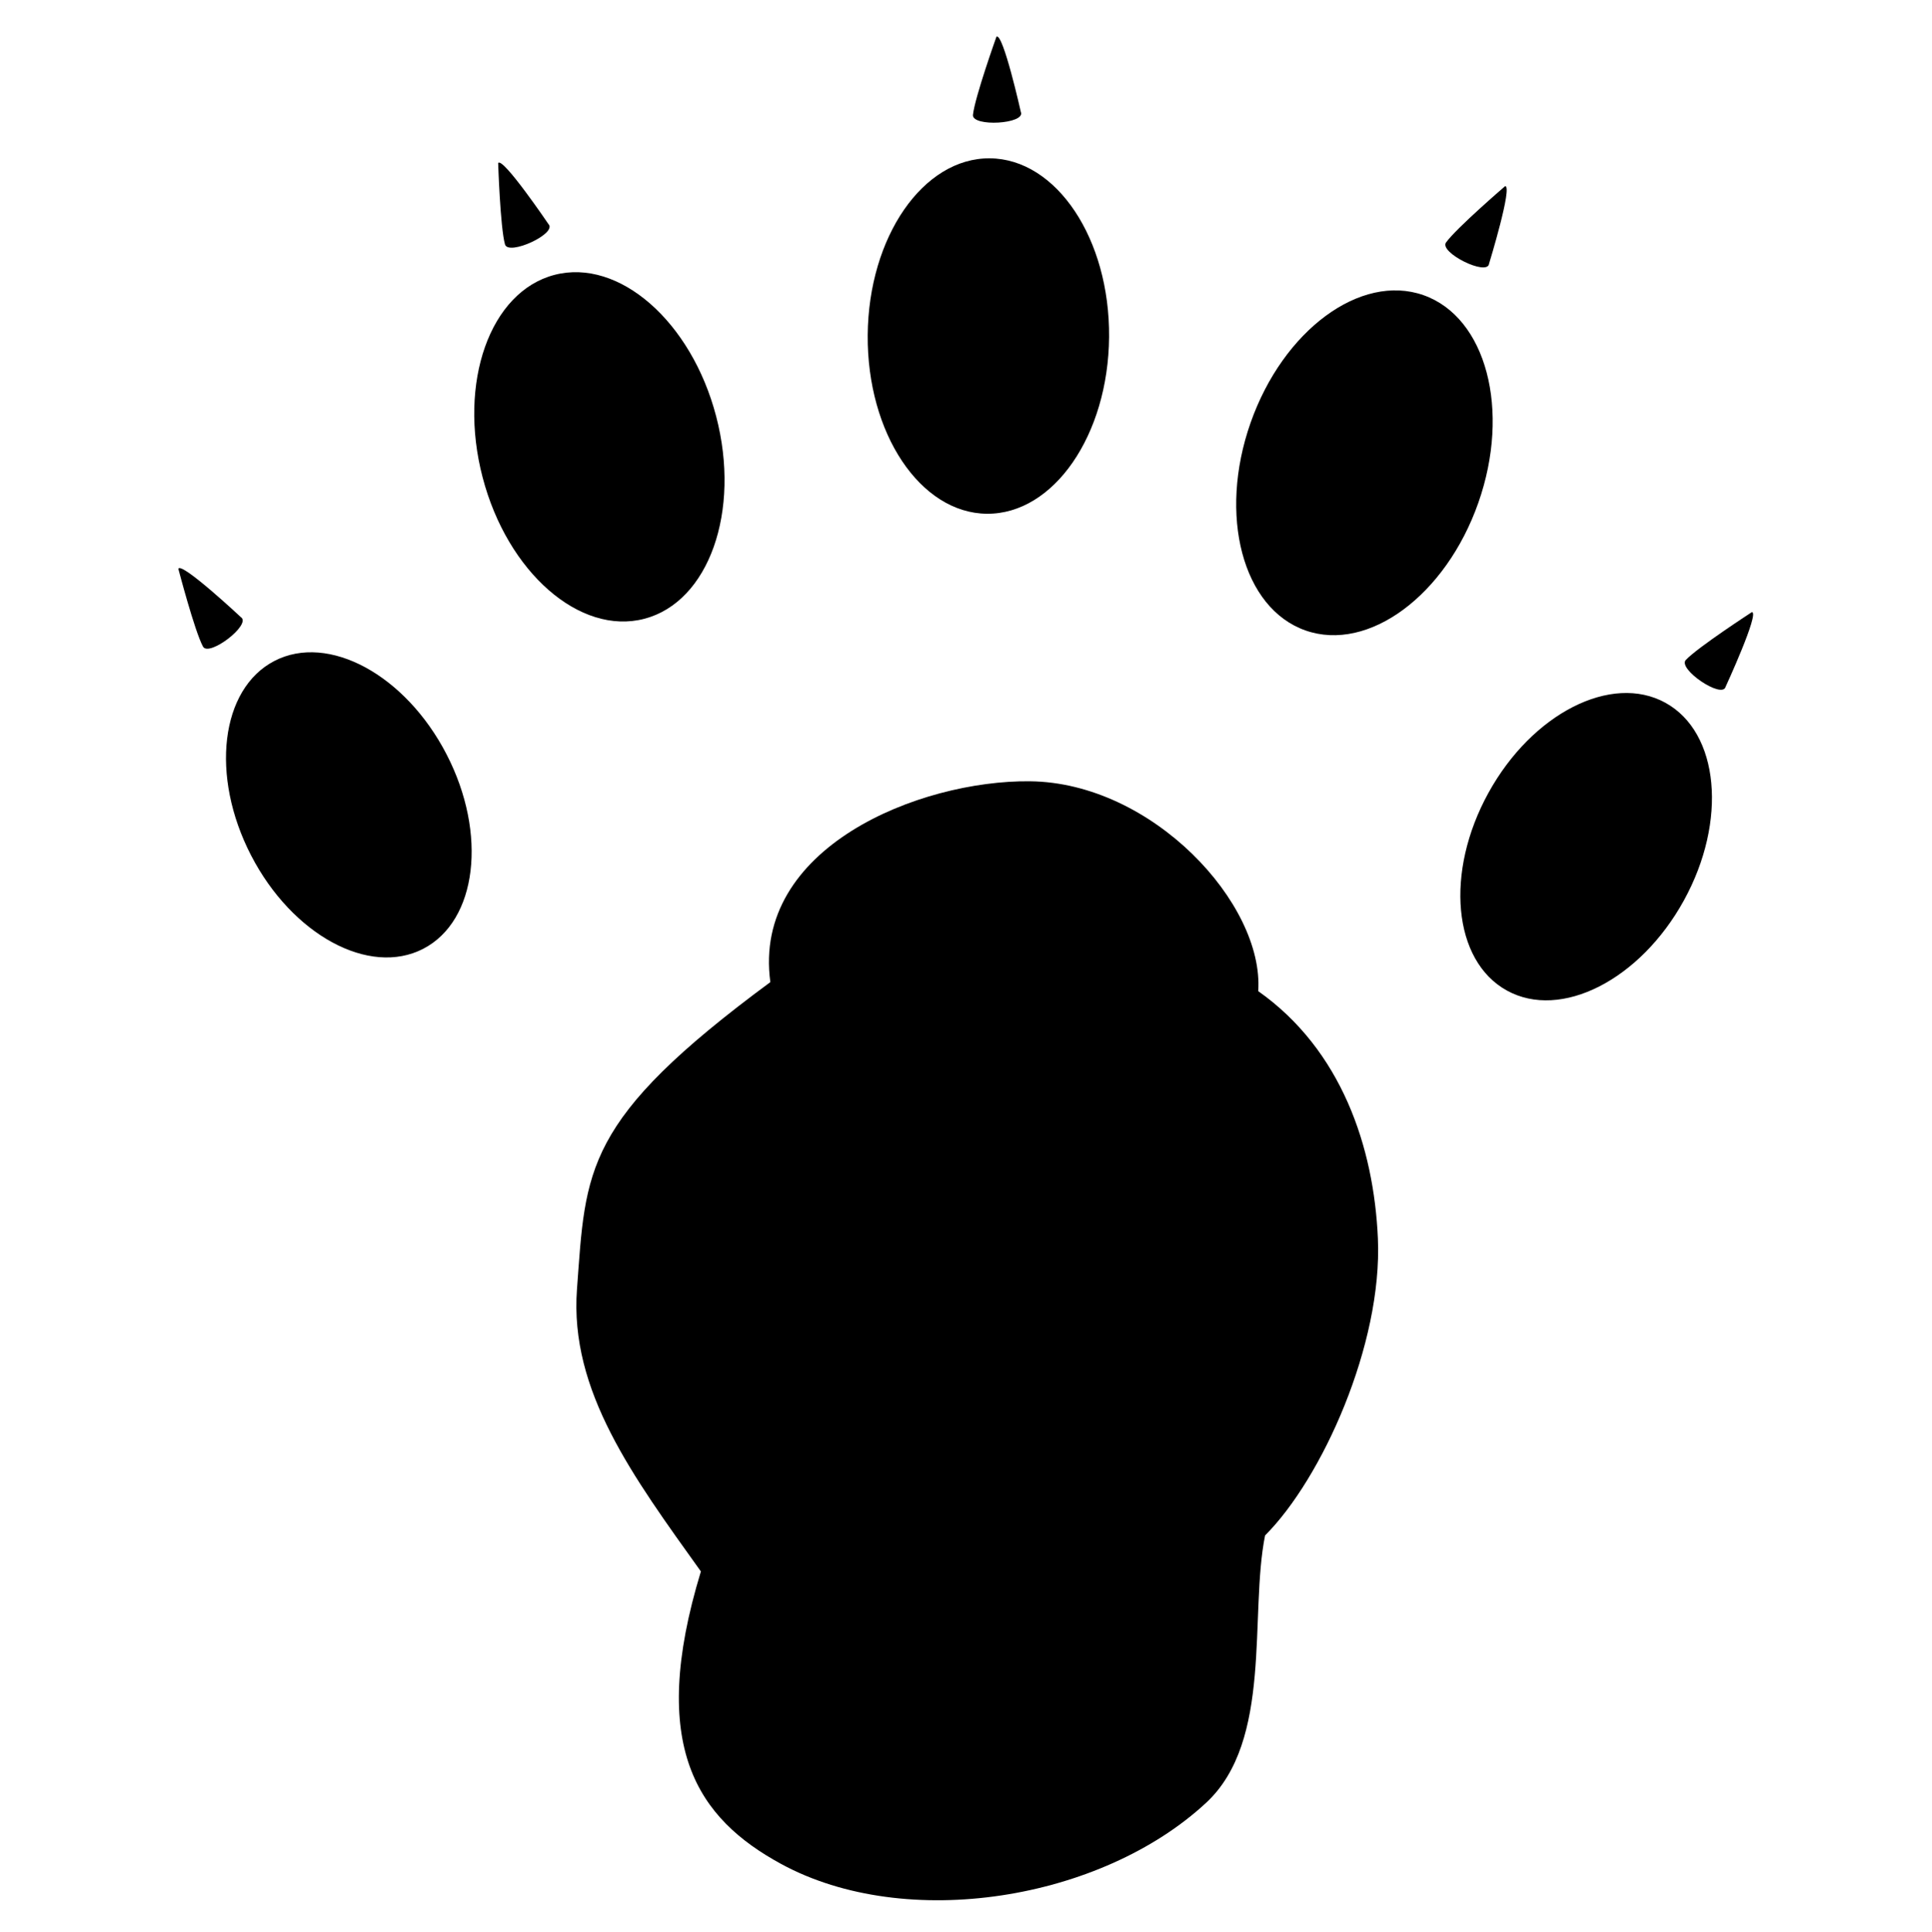
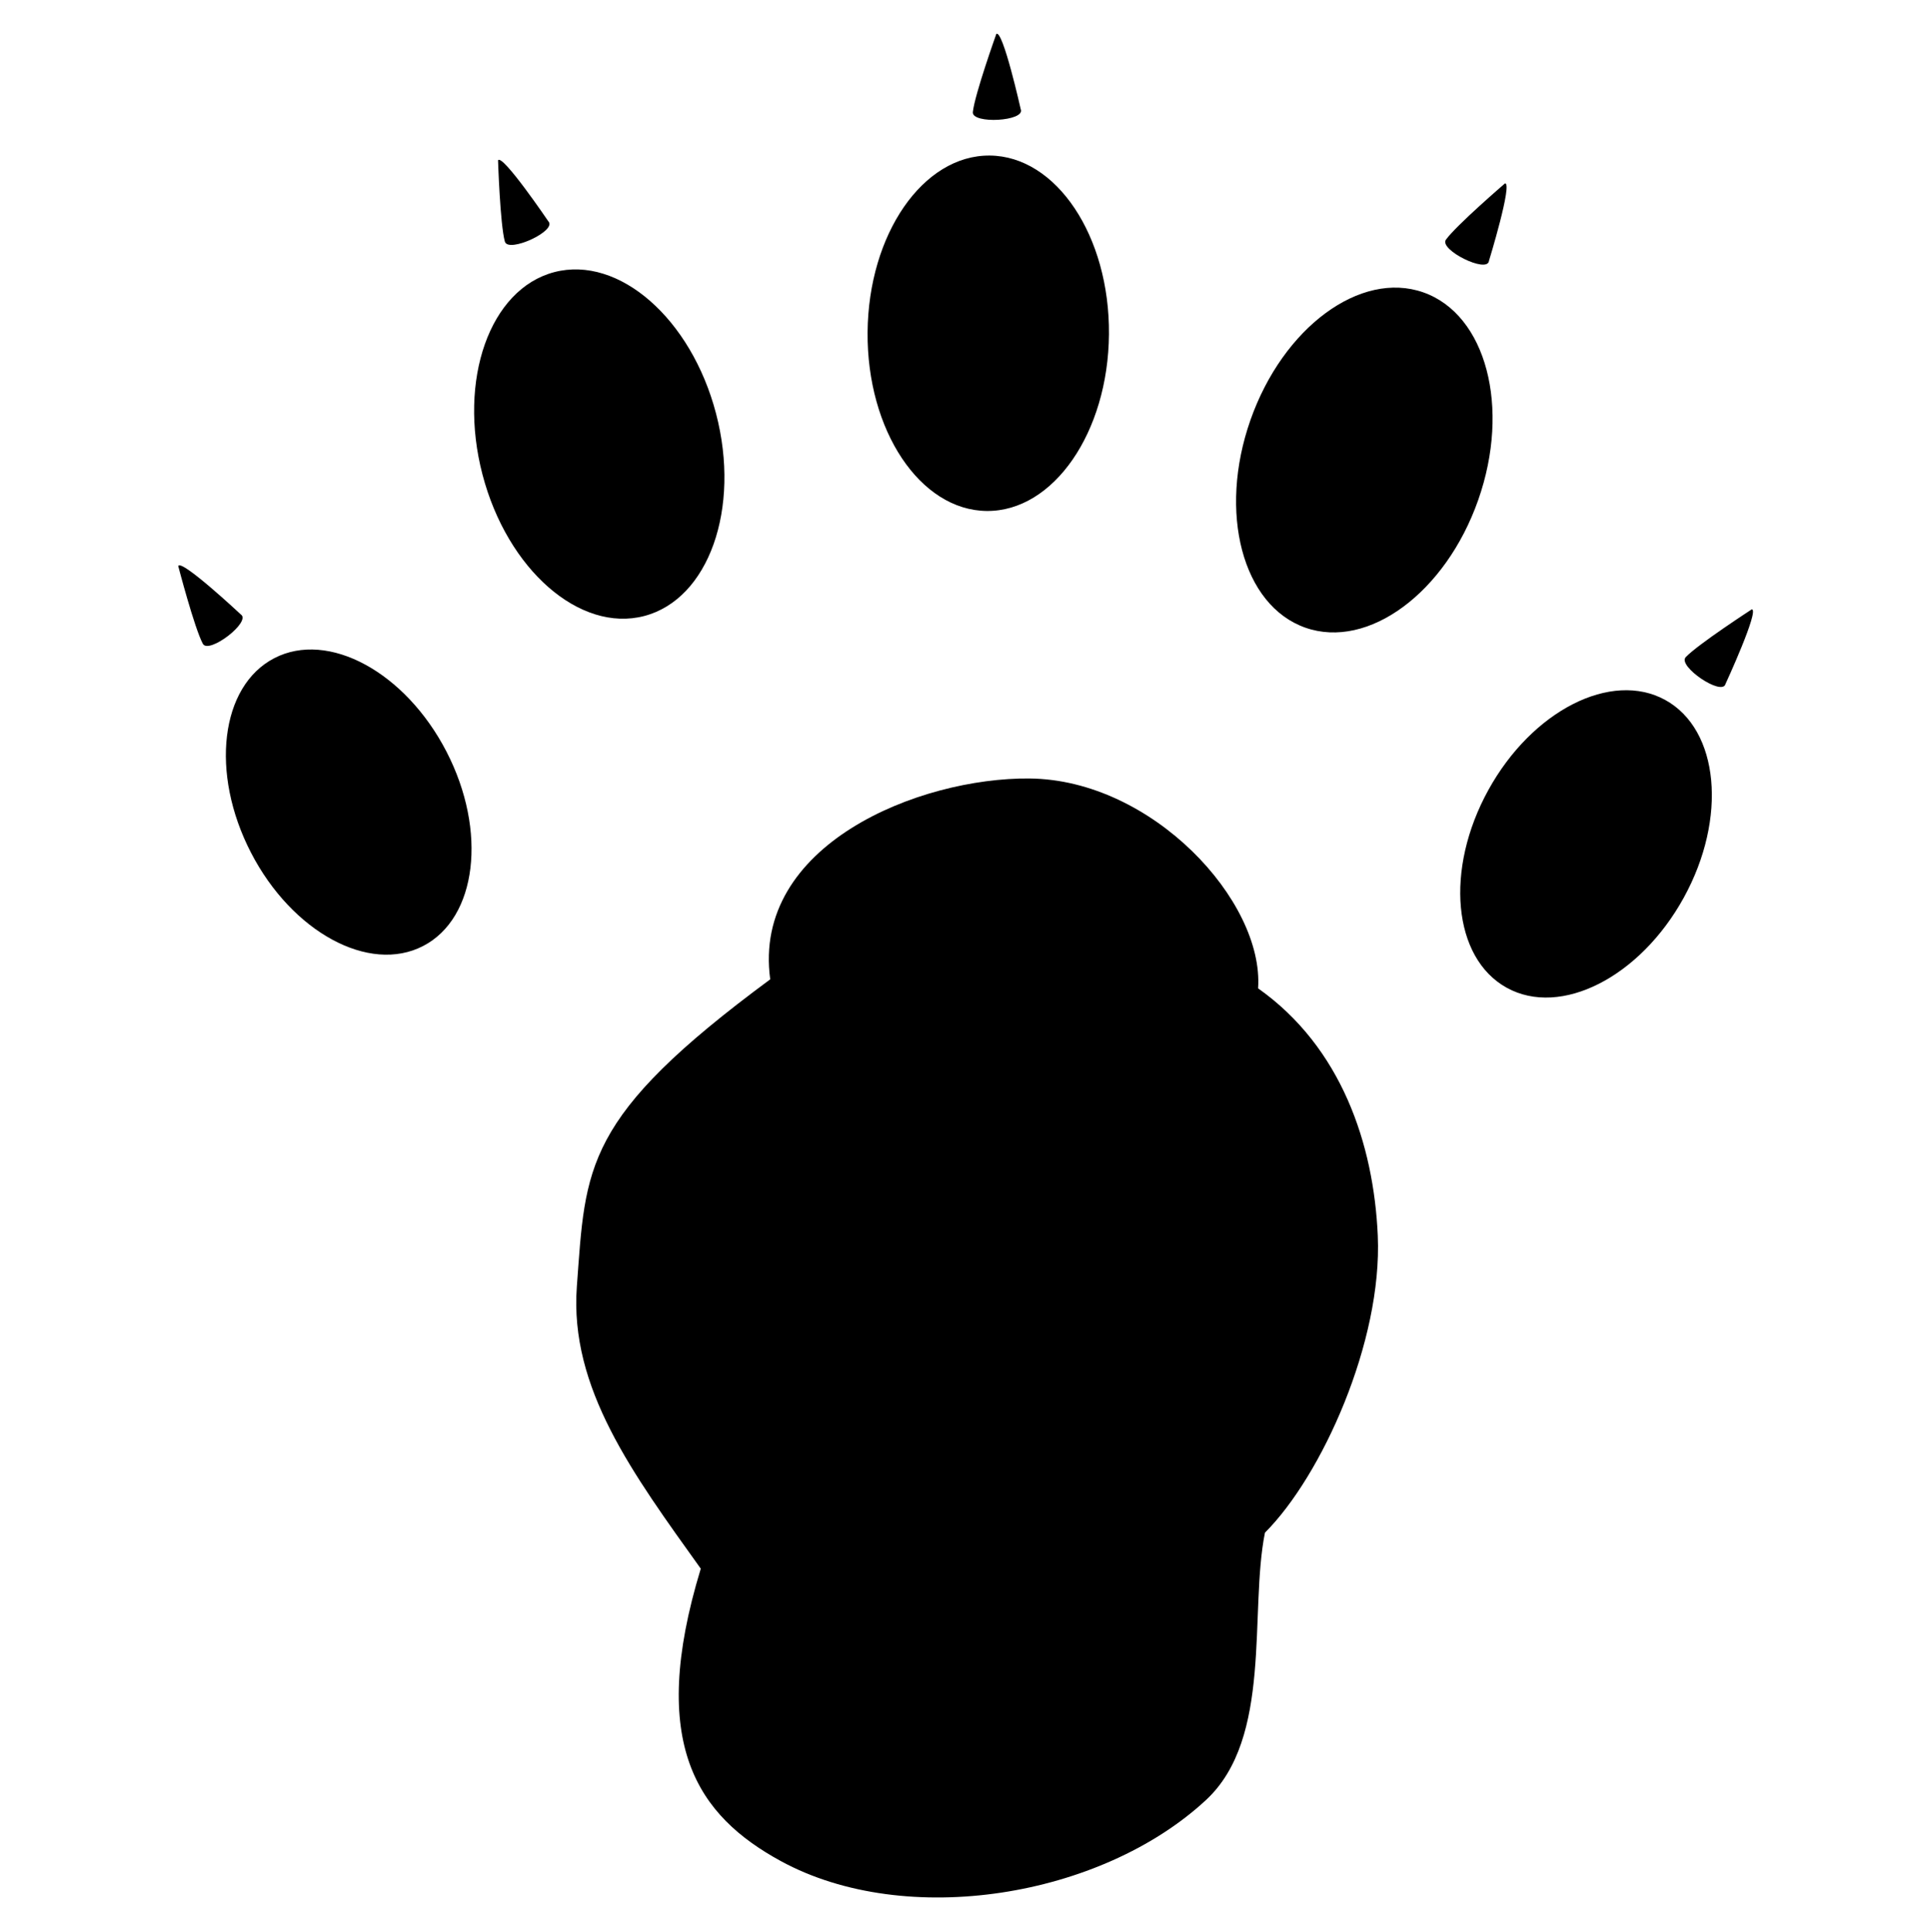
<svg xmlns="http://www.w3.org/2000/svg" version="1.1" id="svg2" x="0px" y="0px" width="580px" height="580px" viewBox="0 0 580 580" enable-background="new 0 0 580 580" xml:space="preserve">
  <defs id="defs4" />
-   <g id="g4405" transform="matrix(-1.722123,-0.1441075,-0.1441075,1.722123,346.9177,-280.2636)">
+   <g id="g4405" transform="matrix(-1.722123,-0.1441075,-0.1441075,1.722123,346.8818,-281.0975)">
    <ellipse transform="matrix(-0.8470275,-0.531549,-0.531549,0.8470275,0,0)" ry="28.157" rx="19.122" cy="204.016" cx="-263.15" id="path4213-9" fill="param(fill) #000" fill-opacity="param(fill-opacity)" stroke="param(outline) #FFF" stroke-opacity="param(outline-opacity)" stroke-width="param(outline-width) 0" />
    <path id="path4242" d="m -3.141,298.731 c -21.237,-1.567 -42.371,17.809 -42.599,33.034 -15.284,8.977 -22.293,25.321 -24.312,41.114 -2.333,18.25 6.212,42.374 15.237,53.05 1.606,13.969 -4.353,35.419 6.323,47.139 16.755,18.393 50.06,26.755 72.734,16.762 15.062,-6.638 24.841,-18.337 18.128,-49.491 13.089,-15.404 25.382,-29.332 25.55,-47.082 0.198,-20.906 1.438,-29.29 -29.039,-55.985 5.148,-23.009 -22.833,-37.127 -42.022,-38.543 z" fill="param(fill) #000" fill-opacity="param(fill-opacity)" stroke="param(outline) #FFF" stroke-opacity="param(outline-opacity)" stroke-width="param(outline-width) 0" />
    <ellipse transform="matrix(-0.9430176,-0.3327428,-0.3327428,0.9430176,0,0)" ry="30.886" rx="20.975" cy="207.602" cx="-154.105" id="path4213-9-3" fill="param(fill) #000" fill-opacity="param(fill-opacity)" stroke="param(outline) #FFF" stroke-opacity="param(outline-opacity)" stroke-width="param(outline-width) 0" />
    <ellipse transform="matrix(-0.9971609,-0.07530061,-0.07530061,0.9971609,0,0)" ry="30.886" rx="20.975" cy="220.802" cx="-27.186" id="path4213-9-3-5" fill="param(fill) #000" fill-opacity="param(fill-opacity)" stroke="param(outline) #FFF" stroke-opacity="param(outline-opacity)" stroke-width="param(outline-width) 0" />
    <ellipse transform="matrix(-0.9677128,0.2520554,0.2520554,0.9677128,0,0)" ry="30.886" rx="20.975" cy="216.782" cx="114.829" id="path4213-9-3-5-8" fill="param(fill) #000" fill-opacity="param(fill-opacity)" stroke="param(outline) #FFF" stroke-opacity="param(outline-opacity)" stroke-width="param(outline-width) 0" />
    <ellipse transform="matrix(-0.9131167,0.4076983,0.4076983,0.9131167,0,0)" ry="28.548" rx="19.387" cy="234.805" cx="214.835" id="path4213-9-3-5-8-3" fill="param(fill) #000" fill-opacity="param(fill-opacity)" stroke="param(outline) #FFF" stroke-opacity="param(outline-opacity)" stroke-width="param(outline-width) 0" />
    <g fill="param(fill) #000" fill-opacity="param(fill-opacity)" stroke="param(outline) #FFF" stroke-opacity="param(outline-opacity)" stroke-width="param(outline-width) 0" transform="matrix(0.394016,0,0,0.394016,217.8466,532.8183)" id="g3395">
      <path fill="param(fill) #000" fill-opacity="param(fill-opacity)" stroke="param(outline) #FFF" stroke-opacity="param(outline-opacity)" stroke-width="param(outline-width) 0" d="m -192.486,-622.913 c -2.974,4.561 -20.764,-11.617 -15.564,-14.321 0,0 28.3,-22.353 29.251,-18.954 0,0 -9.428,26.743 -13.686,33.274 z" id="path4328-2-81-9" />
    </g>
    <g fill="param(fill) #000" fill-opacity="param(fill-opacity)" stroke="param(outline) #FFF" stroke-opacity="param(outline-opacity)" stroke-width="param(outline-width) 0" transform="matrix(0.3842507,-0.08717774,0.08717774,0.3842507,223.7982,435.9228)" id="g3395-9">
      <path fill="param(fill) #000" fill-opacity="param(fill-opacity)" stroke="param(outline) #FFF" stroke-opacity="param(outline-opacity)" stroke-width="param(outline-width) 0" d="m -192.486,-622.913 c -2.974,4.561 -20.764,-11.617 -15.564,-14.321 0,0 28.3,-22.353 29.251,-18.954 0,0 -9.428,26.743 -13.686,33.274 z" id="path4328-2-81-9-6" />
    </g>
    <g fill="param(fill) #000" fill-opacity="param(fill-opacity)" stroke="param(outline) #FFF" stroke-opacity="param(outline-opacity)" stroke-width="param(outline-width) 0" transform="matrix(0.3254673,-0.2220803,0.2220803,0.3254673,217.3446,344.1297)" id="g3395-9-4">
      <path fill="param(fill) #000" fill-opacity="param(fill-opacity)" stroke="param(outline) #FFF" stroke-opacity="param(outline-opacity)" stroke-width="param(outline-width) 0" d="m -192.486,-622.913 c -2.974,4.561 -20.764,-11.617 -15.564,-14.321 0,0 28.3,-22.353 29.251,-18.954 0,0 -9.428,26.743 -13.686,33.274 z" id="path4328-2-81-9-6-5" />
    </g>
    <g fill="param(fill) #000" fill-opacity="param(fill-opacity)" stroke="param(outline) #FFF" stroke-opacity="param(outline-opacity)" stroke-width="param(outline-width) 0" transform="matrix(0.1730708,-0.3539705,0.3539705,0.1730708,186.3879,239.059)" id="g3395-9-4-6">
      <path fill="param(fill) #000" fill-opacity="param(fill-opacity)" stroke="param(outline) #FFF" stroke-opacity="param(outline-opacity)" stroke-width="param(outline-width) 0" d="m -192.486,-622.913 c -2.974,4.561 -20.764,-11.617 -15.564,-14.321 0,0 28.3,-22.353 29.251,-18.954 0,0 -9.428,26.743 -13.686,33.274 z" id="path4328-2-81-9-6-5-7" />
    </g>
    <g fill="param(fill) #000" fill-opacity="param(fill-opacity)" stroke="param(outline) #FFF" stroke-opacity="param(outline-opacity)" stroke-width="param(outline-width) 0" transform="matrix(0.1238947,-0.3740303,0.3740303,0.1238947,141.8398,273.3903)" id="g3395-9-4-6-2">
      <path fill="param(fill) #000" fill-opacity="param(fill-opacity)" stroke="param(outline) #FFF" stroke-opacity="param(outline-opacity)" stroke-width="param(outline-width) 0" d="m -192.486,-622.913 c -2.974,4.561 -20.764,-11.617 -15.564,-14.321 0,0 28.3,-22.353 29.251,-18.954 0,0 -9.428,26.743 -13.686,33.274 z" id="path4328-2-81-9-6-5-7-5" />
    </g>
  </g>
</svg>
